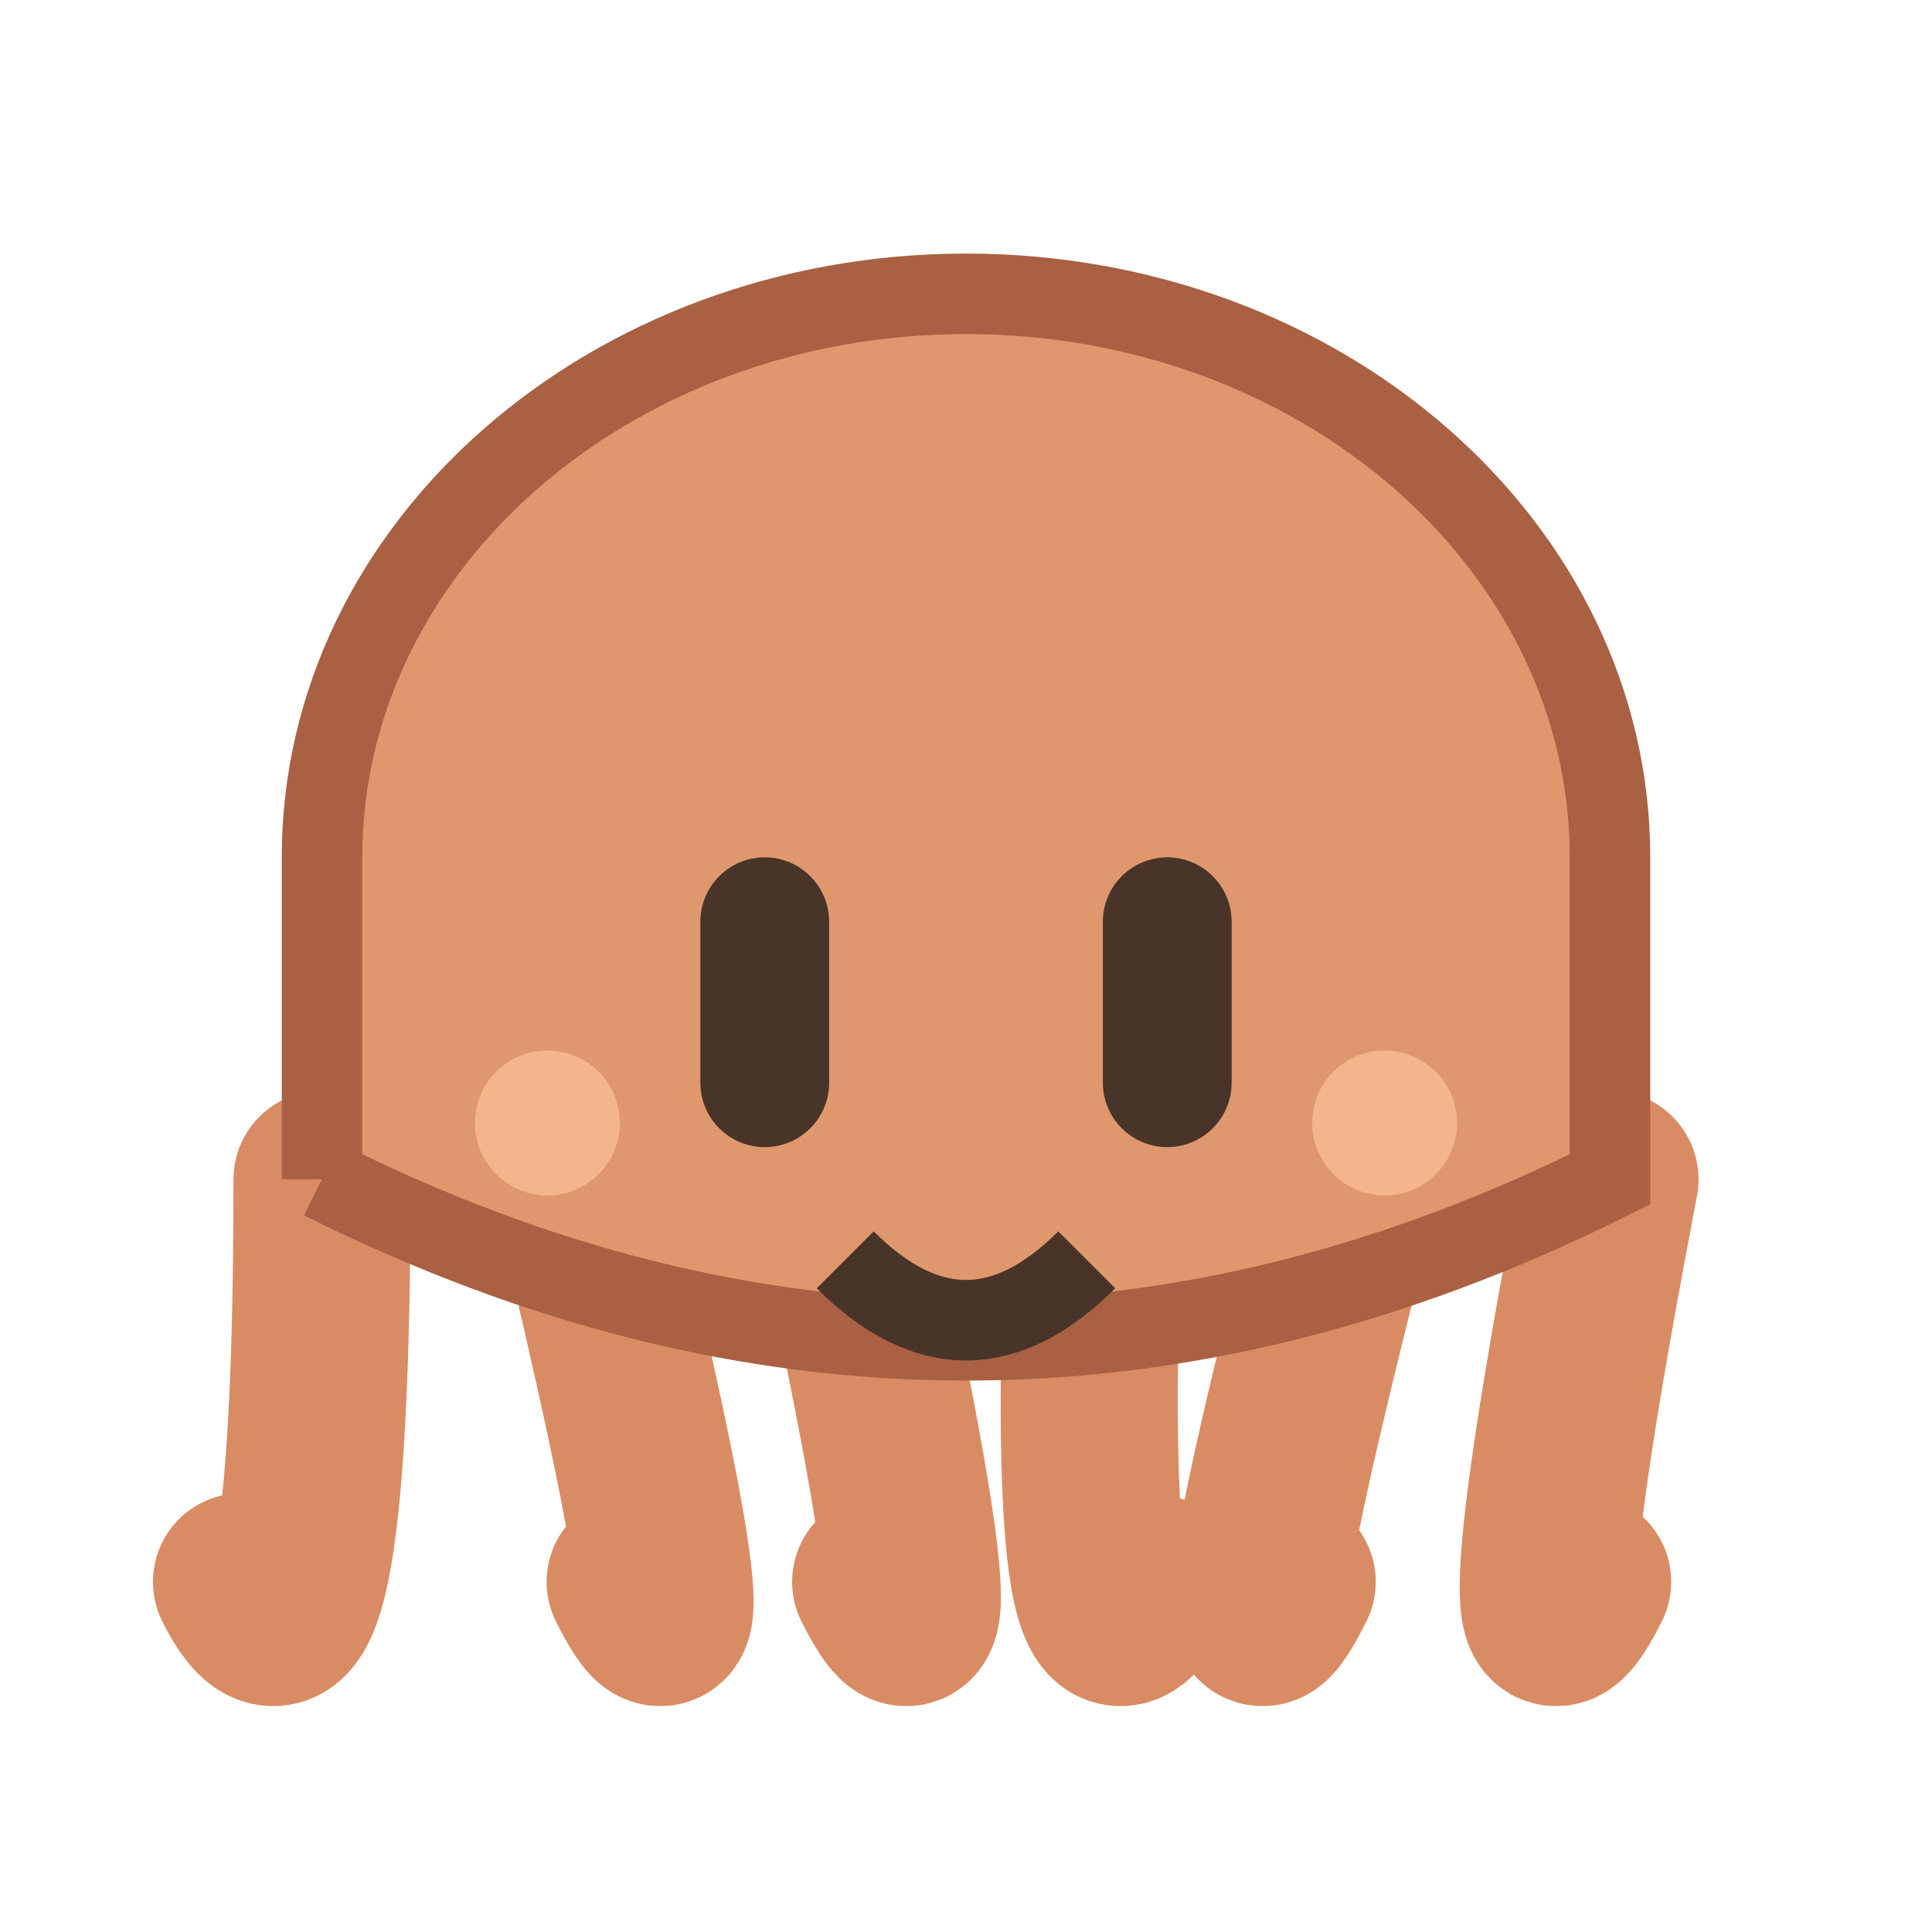
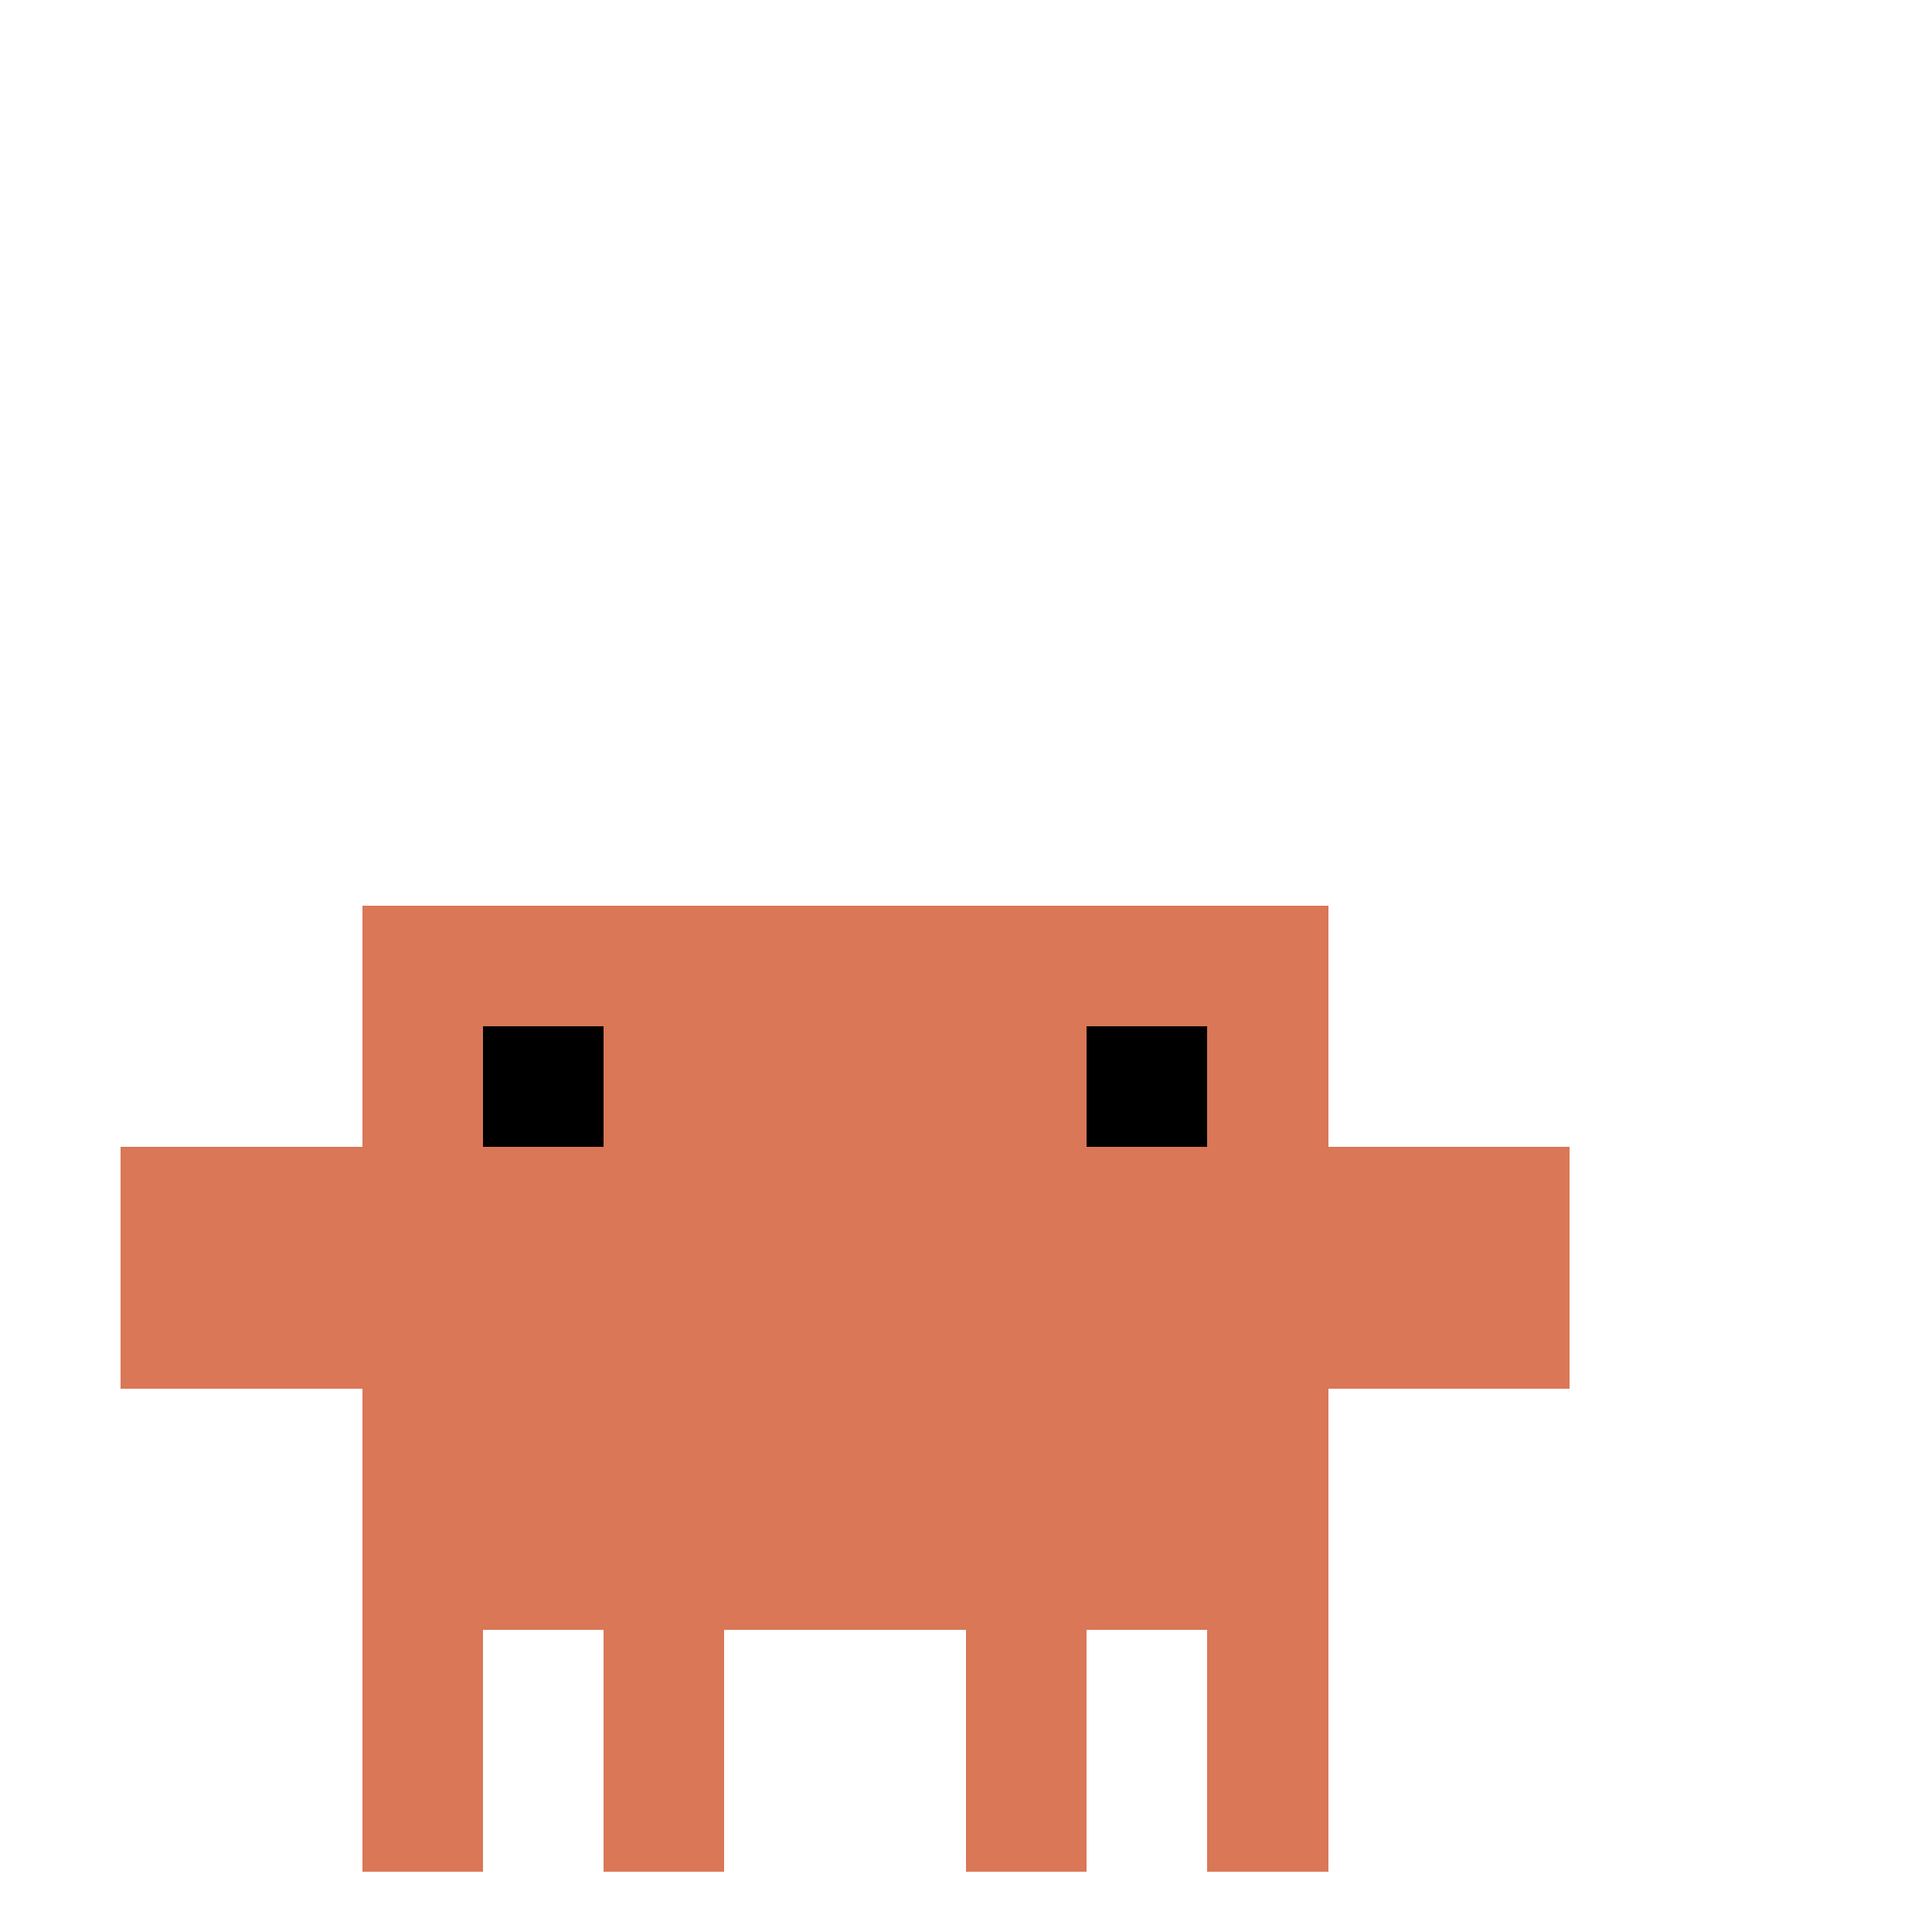
- <svg xmlns="http://www.w3.org/2000/svg" width="24" height="24" viewBox="0 0 24 24">
-   <g transform="translate(0 0.65) rotate(-0.00 12 12)">
-     <path d="M4.00 14q-0.00 7 -1.00 5" fill="none" stroke="#d98c64" stroke-width="2.2" stroke-linecap="round" />
-     <path d="M7.20 14q1.69 7 0.69 5" fill="none" stroke="#d98c64" stroke-width="2.2" stroke-linecap="round" />
-     <path d="M10.40 14q1.54 7 0.54 5" fill="none" stroke="#d98c64" stroke-width="2.2" stroke-linecap="round" />
-     <path d="M13.60 14q-0.30 7 0.70 5" fill="none" stroke="#d98c64" stroke-width="2.2" stroke-linecap="round" />
-     <path d="M16.80 14q-1.81 7 -0.81 5" fill="none" stroke="#d98c64" stroke-width="2.2" stroke-linecap="round" />
-     <path d="M20.00 14q-1.34 7 -0.34 5" fill="none" stroke="#d98c64" stroke-width="2.2" stroke-linecap="round" />
-     <path d="M4 14V10a8 7 0 0 1 16 0v4q-8 4-16 0" fill="#df986d" stroke="#a96043" stroke-width="1" />
-     <path d="M9.5 10.8v2m5-2v2" fill="none" stroke="#493429" stroke-width="1.6" stroke-linecap="round" />
-     <path d="M10.5 15q1.5 1.5 3 0" fill="none" stroke="#493429" stroke-width="1" />
-     <circle cx="6.8" cy="13.3" r=".9" fill="#f4b58c" />
-     <circle cx="17.2" cy="13.3" r=".9" fill="#f4b58c" />
-   </g>
+ <svg xmlns="http://www.w3.org/2000/svg" width="24" height="24" viewBox="14 6 30 32" shape-rendering="crispEdges">
+   <path fill="#d97757" d="M19 21h16v1h-16zM19 22h16v1h-16zM19 23h2v1h-2zM23 23h8v1h-8zM33 23h2v1h-2zM19 24h2v1h-2zM23 24h8v1h-8zM33 24h2v1h-2zM15 25h24v1h-24zM15 26h24v1h-24zM15 27h24v1h-24zM15 28h24v1h-24zM19 29h16v1h-16zM19 30h16v1h-16zM19 31h16v1h-16zM19 32h16v1h-16zM19 33h2v1h-2zM23 33h2v1h-2zM29 33h2v1h-2zM33 33h2v1h-2zM19 34h2v1h-2zM23 34h2v1h-2zM29 34h2v1h-2zM33 34h2v1h-2zM19 35h2v1h-2zM23 35h2v1h-2zM29 35h2v1h-2zM33 35h2v1h-2zM19 36h2v1h-2zM23 36h2v1h-2zM29 36h2v1h-2zM33 36h2v1h-2z" />
+   <path fill="#000000" d="M21 23h2v1h-2zM31 23h2v1h-2zM21 24h2v1h-2zM31 24h2v1h-2z" />
</svg>
